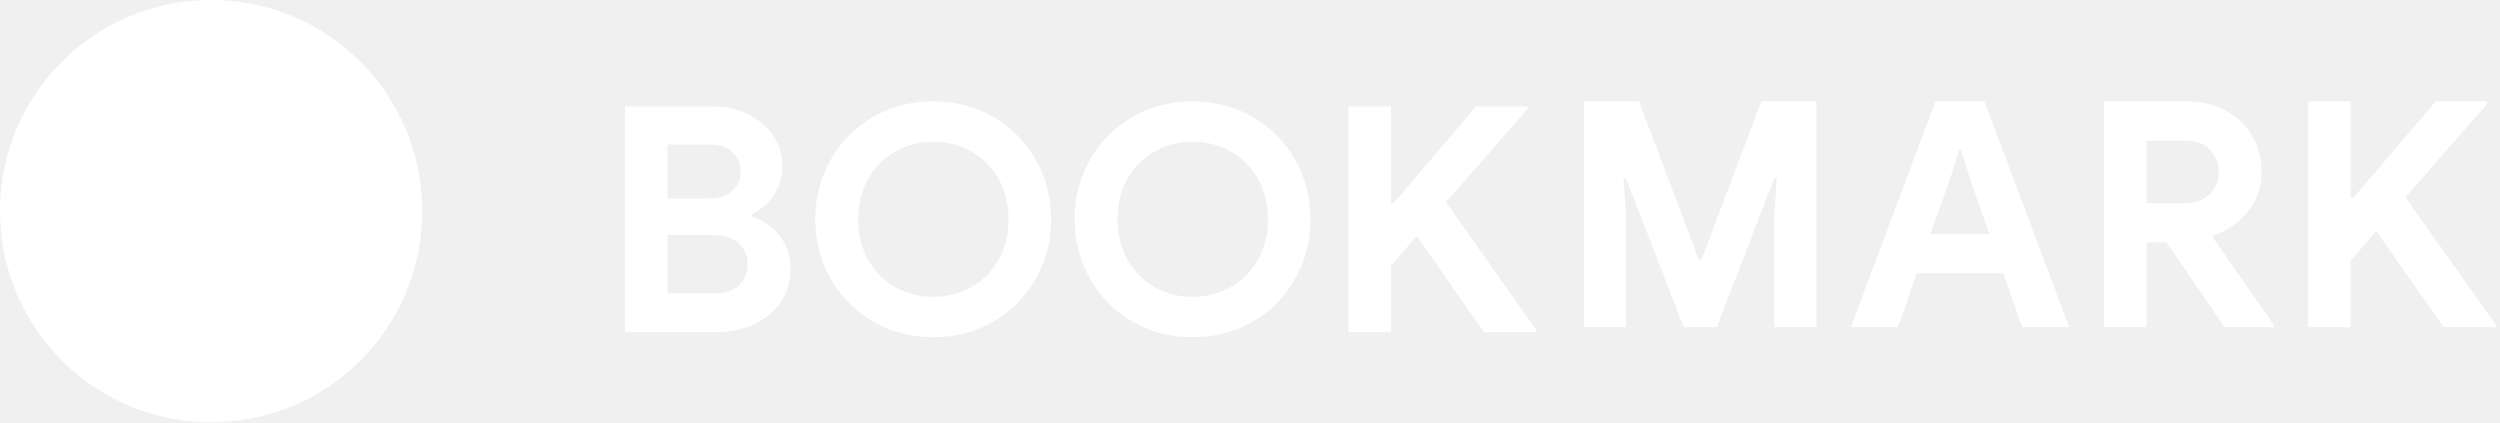
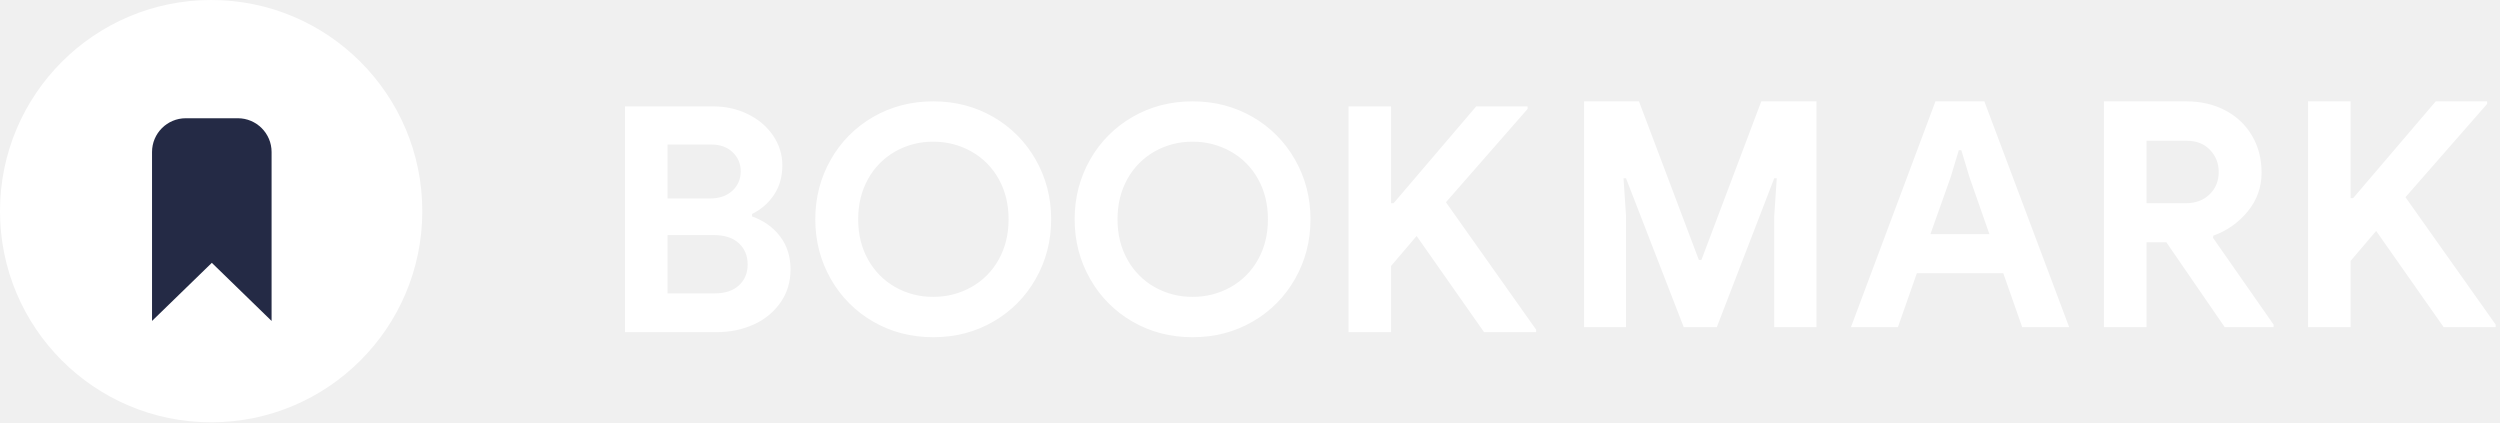
<svg xmlns="http://www.w3.org/2000/svg" width="148" height="25">
  <g fill="none" fill-rule="evenodd">
    <path d="M37 6.299h5.227c.746 0 1.434.155 2.062.466.629.311 1.123.735 1.484 1.27s.542 1.12.542 1.754c0 .672-.165 1.254-.495 1.746-.33.491-.762.868-1.297 1.129v.15c.697.248 1.25.643 1.661 1.185.41.541.616 1.191.616 1.95 0 .735-.196 1.385-.588 1.951a3.817 3.817 0 0 1-1.587 1.307c-.665.305-1.403.457-2.212.457H37V6.299zm5.04 5.45c.548 0 .986-.152 1.316-.457.33-.305.495-.688.495-1.148 0-.448-.159-.824-.476-1.13-.318-.304-.738-.457-1.26-.457H39.52v3.192h2.52zm.28 5.619c.61 0 1.086-.159 1.428-.476.342-.317.513-.731.513-1.241 0-.51-.174-.927-.522-1.251-.349-.324-.847-.485-1.494-.485H39.52v3.453h2.8zm12.927 2.595c-1.307 0-2.492-.308-3.556-.924a6.711 6.711 0 0 1-2.511-2.53c-.61-1.07-.915-2.246-.915-3.528 0-1.281.305-2.457.915-3.528a6.711 6.711 0 0 1 2.51-2.529C52.756 6.308 53.94 6 55.248 6c1.306 0 2.492.308 3.556.924a6.711 6.711 0 0 1 2.51 2.53c.61 1.07.915 2.246.915 3.527 0 1.282-.305 2.458-.915 3.528a6.711 6.711 0 0 1-2.51 2.53c-1.064.616-2.25.924-3.556.924zm0-2.39a4.52 4.52 0 0 0 2.258-.578 4.177 4.177 0 0 0 1.615-1.624c.392-.697.588-1.494.588-2.39 0-.896-.196-1.692-.588-2.389a4.177 4.177 0 0 0-1.615-1.624 4.52 4.52 0 0 0-2.258-.579 4.47 4.47 0 0 0-2.25.579 4.195 4.195 0 0 0-1.605 1.624c-.392.697-.588 1.493-.588 2.39 0 .895.196 1.692.588 2.389a4.195 4.195 0 0 0 1.605 1.624 4.47 4.47 0 0 0 2.25.578zm15.353 2.39c-1.307 0-2.492-.308-3.556-.924a6.711 6.711 0 0 1-2.51-2.53c-.61-1.07-.915-2.246-.915-3.528 0-1.281.305-2.457.914-3.528a6.711 6.711 0 0 1 2.511-2.529C68.108 6.308 69.294 6 70.6 6c1.307 0 2.492.308 3.556.924a6.711 6.711 0 0 1 2.51 2.53c.61 1.07.915 2.246.915 3.527 0 1.282-.305 2.458-.914 3.528a6.711 6.711 0 0 1-2.511 2.53c-1.064.616-2.25.924-3.556.924zm0-2.39a4.52 4.52 0 0 0 2.259-.578 4.177 4.177 0 0 0 1.614-1.624c.392-.697.588-1.494.588-2.39 0-.896-.196-1.692-.588-2.389a4.177 4.177 0 0 0-1.614-1.624 4.52 4.52 0 0 0-2.259-.579 4.47 4.47 0 0 0-2.25.579 4.195 4.195 0 0 0-1.605 1.624c-.392.697-.588 1.493-.588 2.39 0 .895.196 1.692.588 2.389a4.195 4.195 0 0 0 1.606 1.624 4.47 4.47 0 0 0 2.249.578zM79.83 6.3h2.52v5.73h.15l4.89-5.73h3.043v.149L85.6 11.973l5.338 7.542v.149h-3.08l-3.994-5.693-1.512 1.773v3.92h-2.52V6.299zM93.779 6h3.248l3.546 9.39h.15L104.268 6h3.267v13.365h-2.501v-6.589l.15-2.221h-.15l-3.398 8.81h-1.96l-3.416-8.81h-.149l.15 2.221v6.59h-2.483V6zm20.8 0h2.894l5.021 13.365h-2.781l-1.12-3.192h-5.115l-1.12 3.192h-2.781L114.579 6zm3.193 7.859l-1.176-3.36-.486-1.606h-.149l-.485 1.606-1.195 3.36h3.49zM124.553 6h4.872c.871 0 1.646.18 2.324.541.678.361 1.204.862 1.577 1.503.374.64.56 1.366.56 2.175 0 .858-.27 1.62-.812 2.286a4.617 4.617 0 0 1-2.044 1.447l-.018.13 3.584 5.134v.15h-2.894l-3.453-5.022h-1.176v5.021h-2.52V6zm4.853 6.03c.573 0 1.04-.175 1.4-.523.361-.349.542-.79.542-1.326 0-.51-.172-.945-.514-1.306-.342-.361-.806-.542-1.39-.542h-2.371v3.696h2.333zm7.23-6.03h2.52v5.73h.15l4.89-5.73h3.043v.15l-4.835 5.525 5.34 7.541v.15h-3.08l-3.996-5.694-1.512 1.773v3.92h-2.52V6z" fill="#FFF" fill-rule="nonzero" />
    <g>
      <circle fill="#FFF" cx="12.5" cy="12.5" r="12.5" />
-       <path d="M9 9v10l3.54-3.44L16.078 19V9a2 2 0 0 0-2-2H11a2 2 0 0 0-2 2z" fill="#FFF" />
+       <path d="M9 9v10l3.54-3.44L16.078 19V9a2 2 0 0 0-2-2H11a2 2 0 0 0-2 2z" fill="#242A45" />
    </g>
  </g>
</svg>
